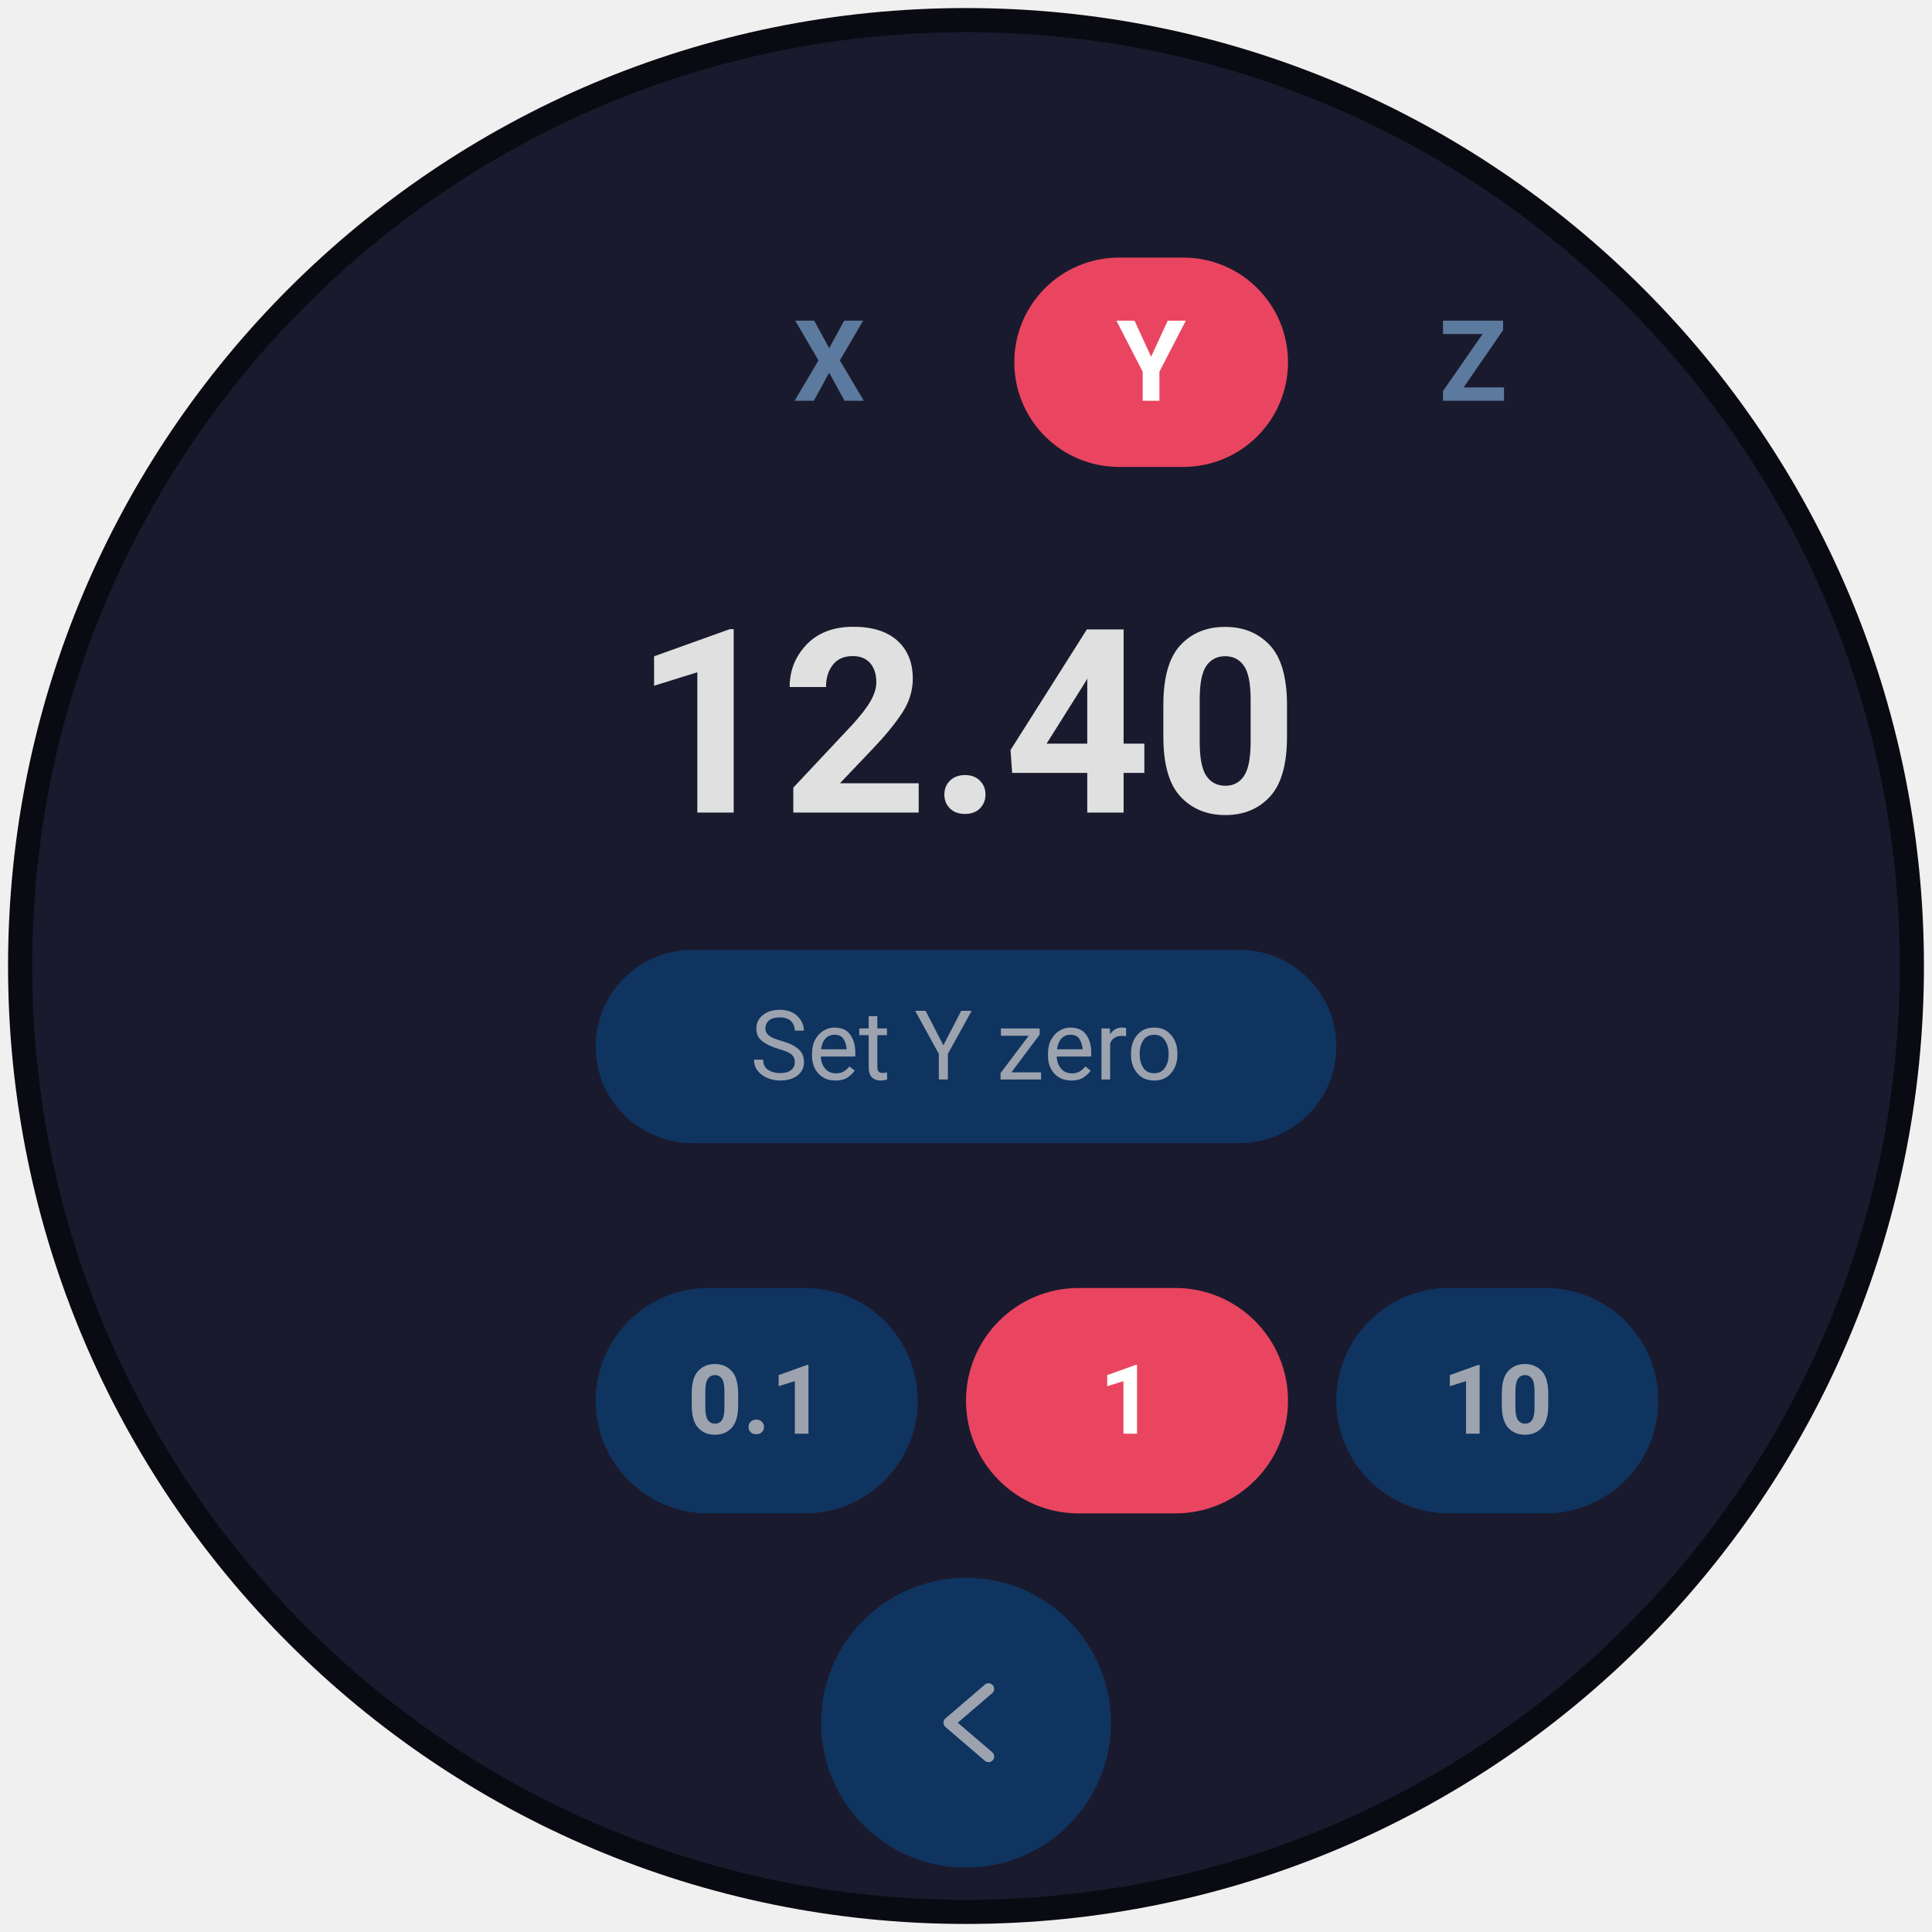
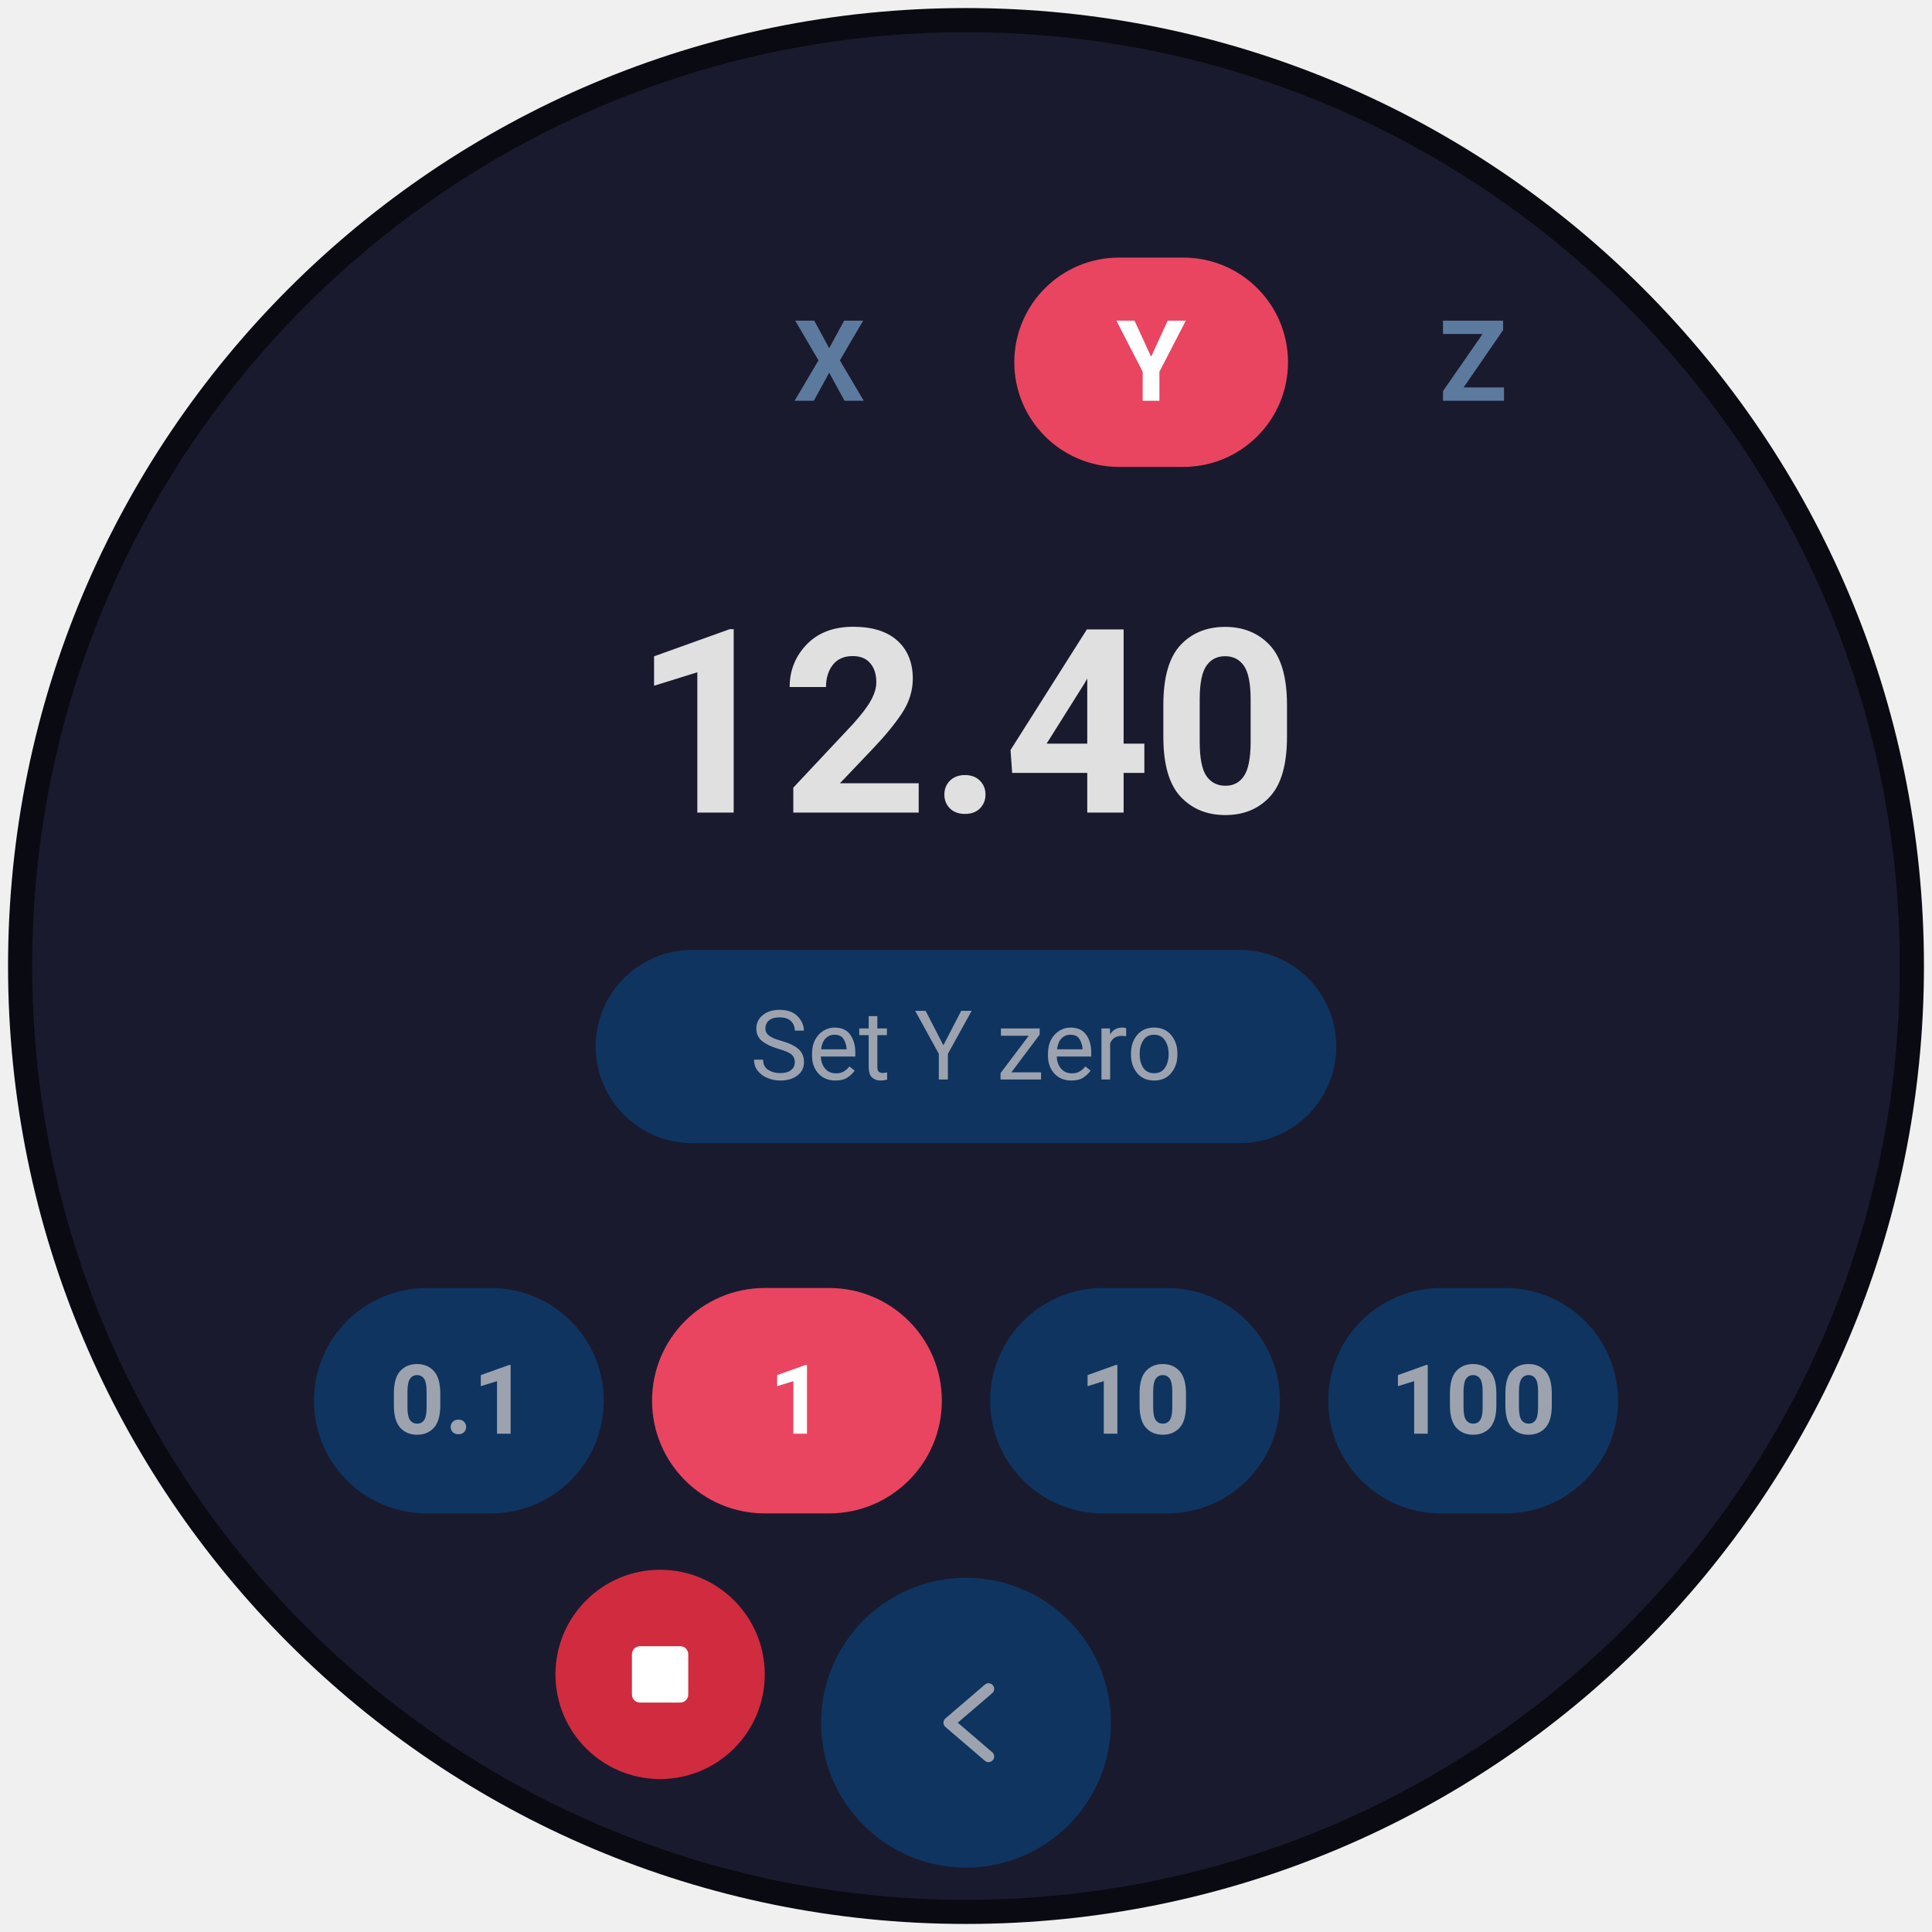
<svg xmlns="http://www.w3.org/2000/svg" viewBox="0 0 240 240" width="240" height="240">
  <circle cx="120" cy="120" r="119" fill="#0a0a12" />
  <circle cx="120" cy="120" r="116" fill="#1a1a2e" />
  <clipPath id="face">
    <circle cx="120" cy="120" r="116" />
  </clipPath>
  <g clip-path="url(#face)">
    <rect x="86" y="32" width="34" height="26" rx="13" fill="none" />
    <text x="103" y="45" font-family="Segoe UI, Roboto, Helvetica, Arial, sans-serif" font-size="14" font-weight="600" fill="#5c7a9e" text-anchor="middle" dominant-baseline="central">X</text>
    <rect x="126" y="32" width="34" height="26" rx="13" fill="#e94560" />
    <text x="143" y="45" font-family="Segoe UI, Roboto, Helvetica, Arial, sans-serif" font-size="14" font-weight="600" fill="#ffffff" text-anchor="middle" dominant-baseline="central">Y</text>
    <rect x="166" y="32" width="34" height="26" rx="13" fill="none" />
    <text x="183" y="45" font-family="Segoe UI, Roboto, Helvetica, Arial, sans-serif" font-size="14" font-weight="600" fill="#5c7a9e" text-anchor="middle" dominant-baseline="central">Z</text>
    <text x="120" y="90" font-family="Segoe UI, Roboto, Helvetica, Arial, sans-serif" font-size="32" font-weight="600" fill="#e0e0e0" text-anchor="middle" dominant-baseline="central">12.40</text>
    <rect x="74" y="118" width="92" height="24" rx="12" fill="#0f3460" />
    <text x="120" y="130" font-family="Segoe UI, Roboto, Helvetica, Arial, sans-serif" font-size="12" font-weight="400" fill="#9ca3af" text-anchor="middle" dominant-baseline="central">Set Y zero</text>
-     <rect x="74" y="160" width="40" height="28" rx="14" fill="#0f3460" />
-     <text x="94" y="174" font-family="Segoe UI, Roboto, Helvetica, Arial, sans-serif" font-size="12" font-weight="600" fill="#9ca3af" text-anchor="middle" dominant-baseline="central">0.1</text>
-     <rect x="120" y="160" width="40" height="28" rx="14" fill="#e94560" />
-     <text x="140" y="174" font-family="Segoe UI, Roboto, Helvetica, Arial, sans-serif" font-size="12" font-weight="600" fill="#ffffff" text-anchor="middle" dominant-baseline="central">1</text>
-     <rect x="166" y="160" width="40" height="28" rx="14" fill="#0f3460" />
-     <text x="186" y="174" font-family="Segoe UI, Roboto, Helvetica, Arial, sans-serif" font-size="12" font-weight="600" fill="#9ca3af" text-anchor="middle" dominant-baseline="central">10</text>
+     <rect x="39" y="160" width="36" height="28" rx="14" fill="#0f3460" />
+     <text x="57" y="174" font-family="Segoe UI, Roboto, Helvetica, Arial, sans-serif" font-size="12" font-weight="600" fill="#9ca3af" text-anchor="middle" dominant-baseline="central">0.1</text>
+     <rect x="81" y="160" width="36" height="28" rx="14" fill="#e94560" />
+     <text x="99" y="174" font-family="Segoe UI, Roboto, Helvetica, Arial, sans-serif" font-size="12" font-weight="600" fill="#ffffff" text-anchor="middle" dominant-baseline="central">1</text>
+     <rect x="123" y="160" width="36" height="28" rx="14" fill="#0f3460" />
+     <text x="141" y="174" font-family="Segoe UI, Roboto, Helvetica, Arial, sans-serif" font-size="12" font-weight="600" fill="#9ca3af" text-anchor="middle" dominant-baseline="central">10</text>
+     <rect x="165" y="160" width="36" height="28" rx="14" fill="#0f3460" />
+     <text x="183" y="174" font-family="Segoe UI, Roboto, Helvetica, Arial, sans-serif" font-size="12" font-weight="600" fill="#9ca3af" text-anchor="middle" dominant-baseline="central">100</text>
    <circle cx="120" cy="214" r="18" fill="#0f3460" />
    <path d="M122.8 209.8 l-4.9 4.2 l4.9 4.2" stroke="#9ca3af" stroke-width="1.4" fill="none" stroke-linecap="round" stroke-linejoin="round" />
+     <circle cx="82" cy="208" r="13" fill="#d12b3f" />
+     <rect x="78.5" y="204.5" width="7" height="7" rx="1" fill="#ffffff" />
  </g>
</svg>
